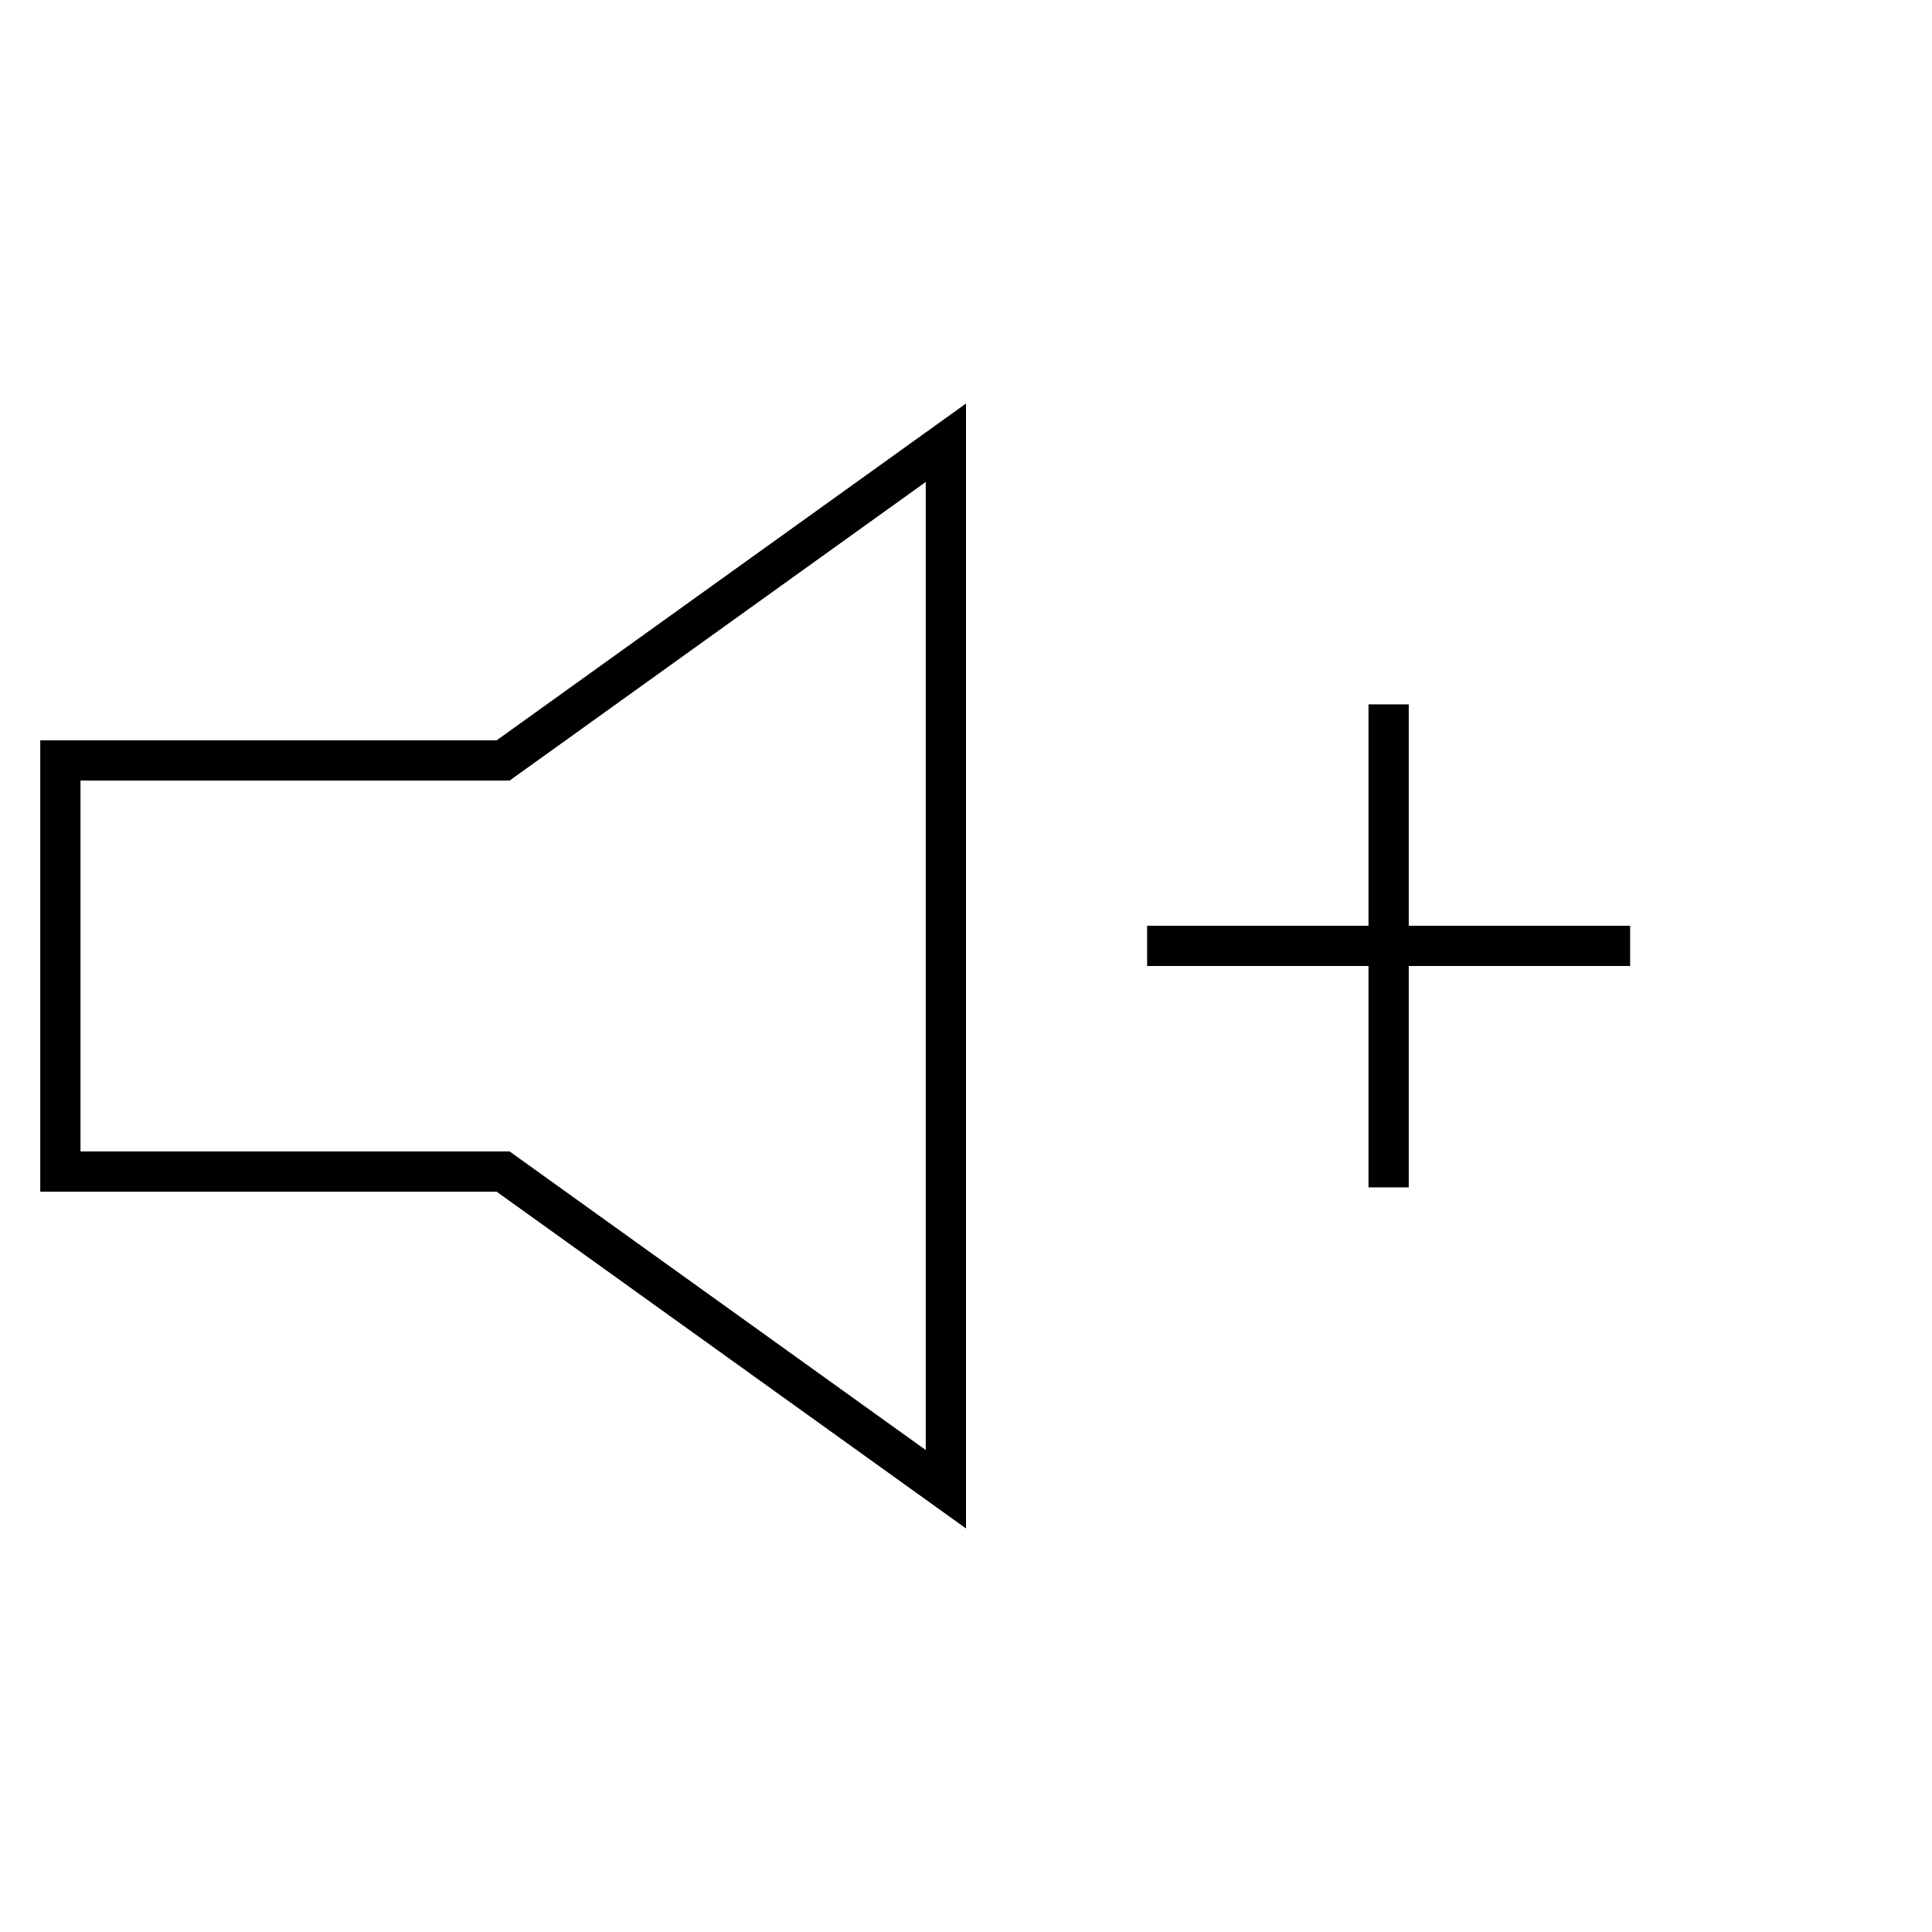
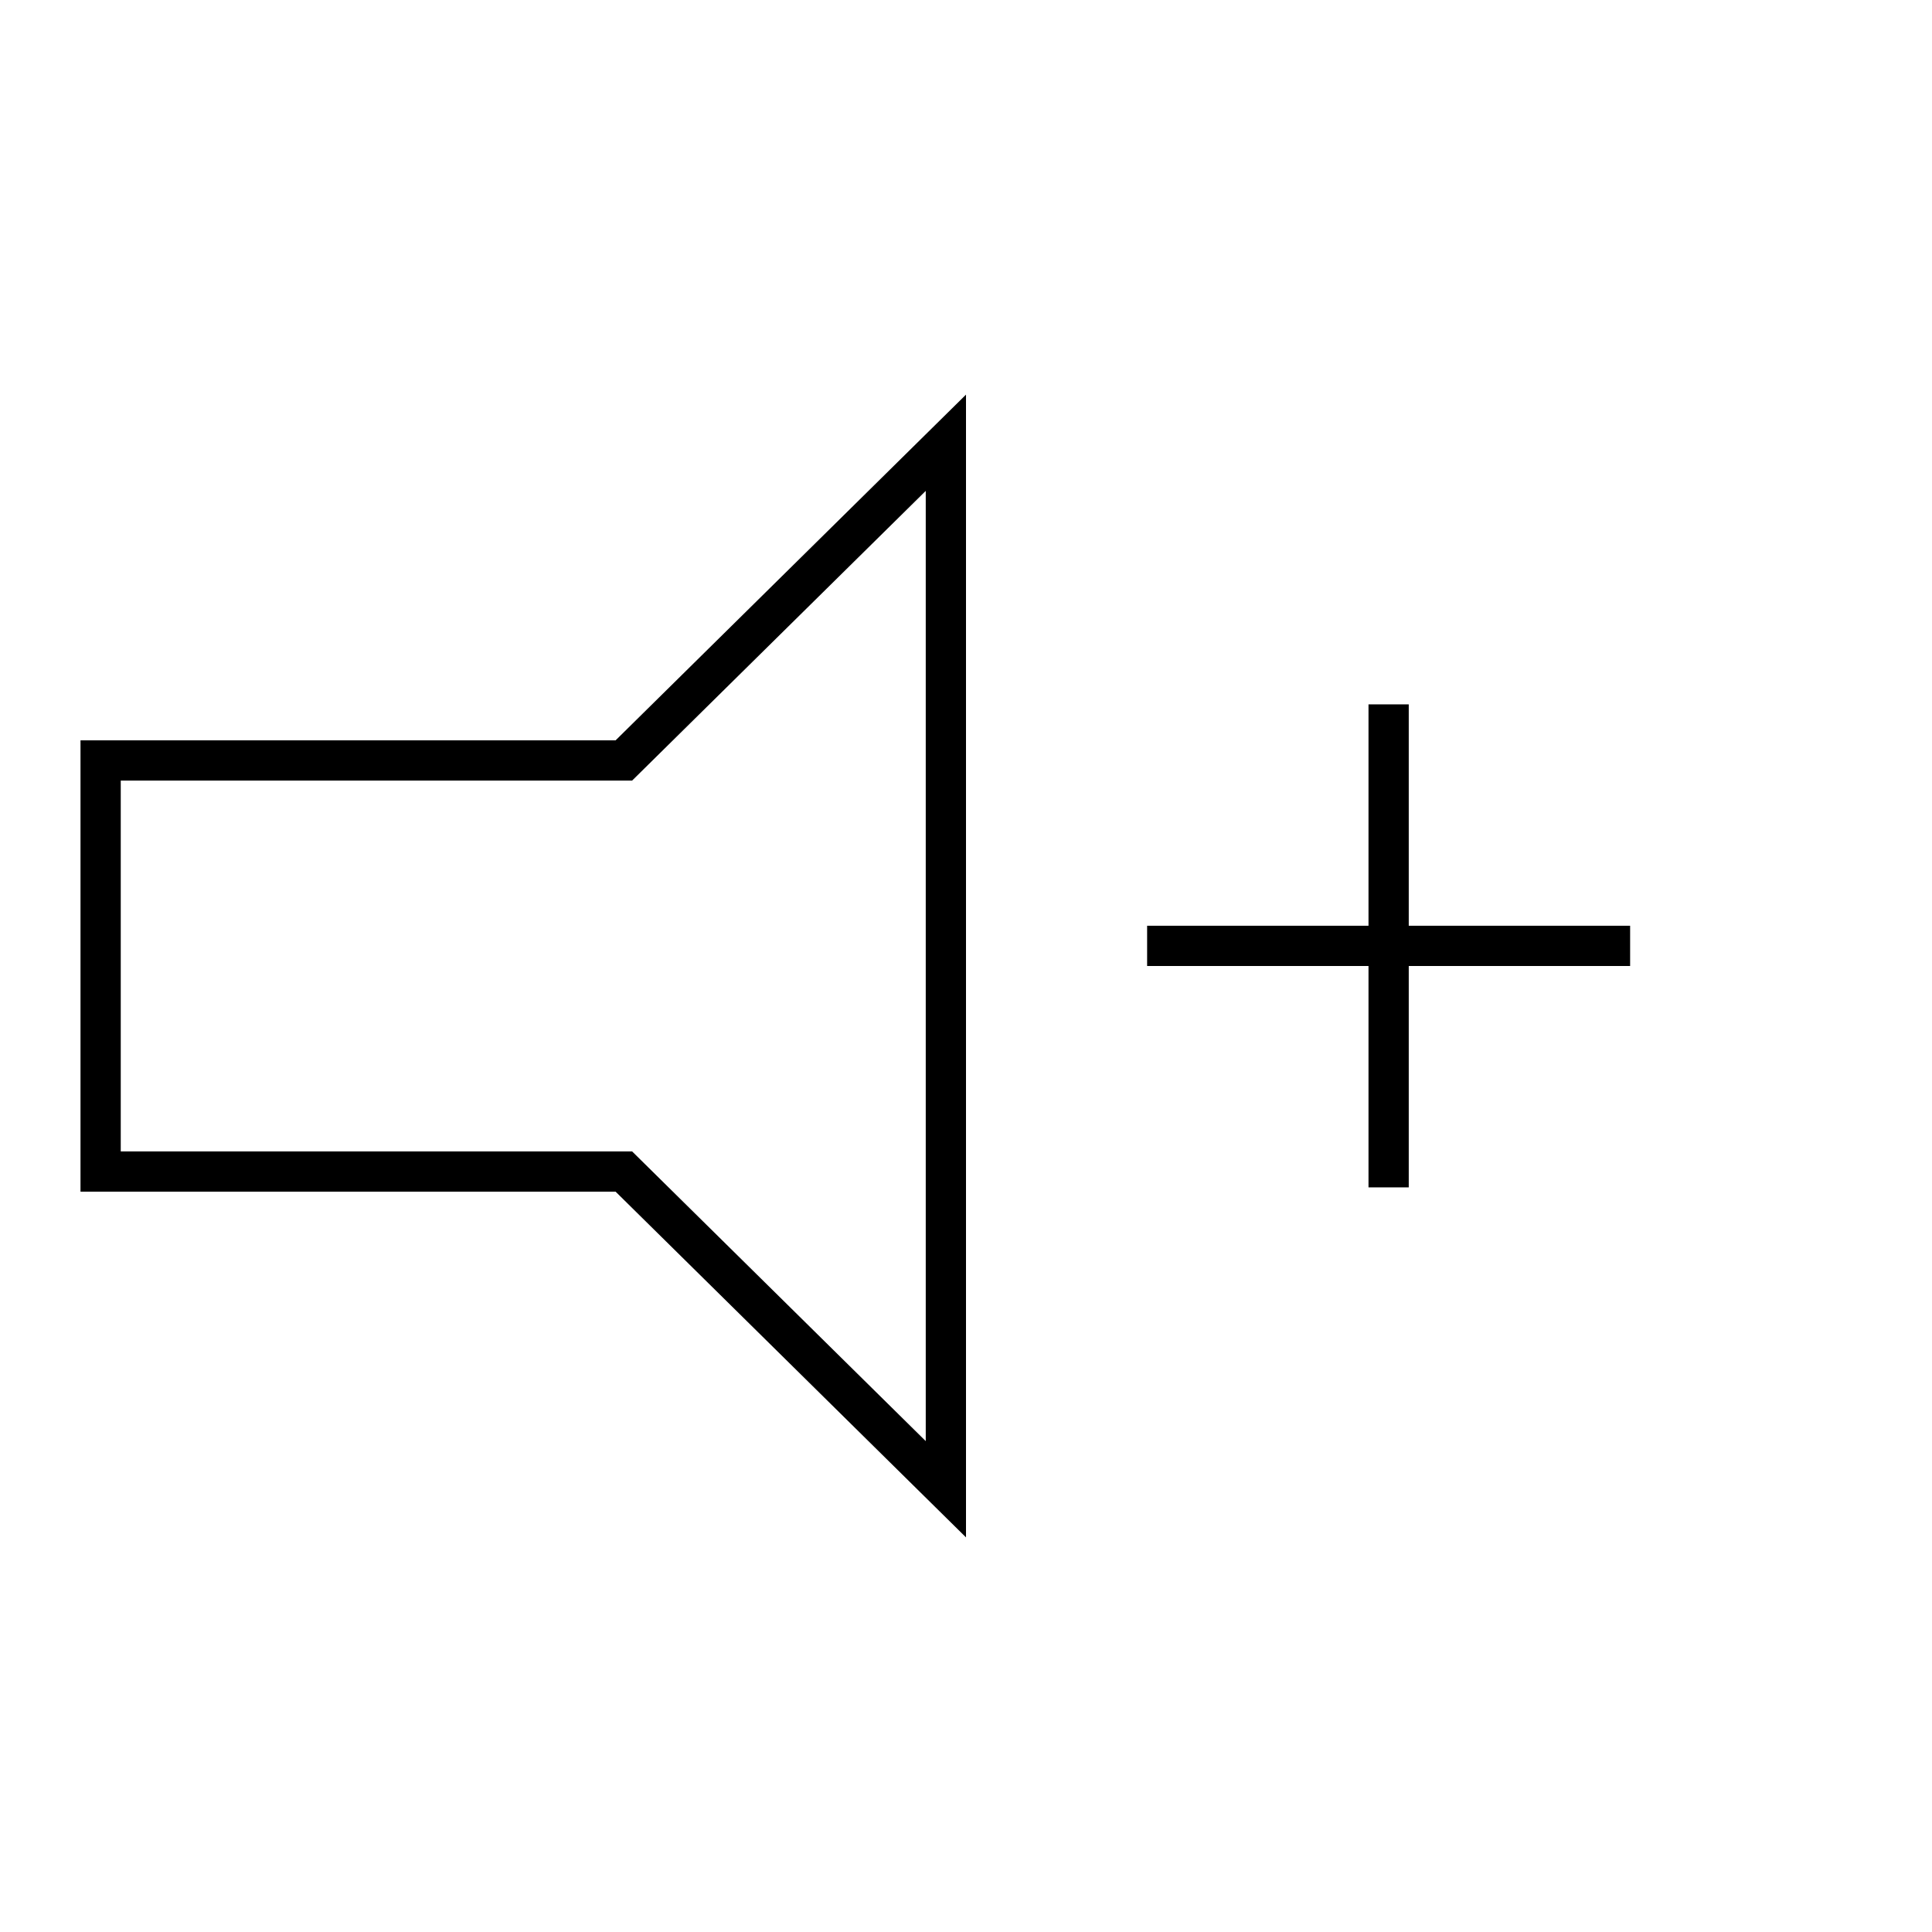
<svg xmlns="http://www.w3.org/2000/svg" width="48px" height="48px" viewBox="0 0 48 48" version="1.1">
  <defs />
  <g id="line" stroke="none" stroke-width="1" fill="none" fill-rule="evenodd">
    <g id="volumeup2-line" stroke="#000000">
      <path d="M34.5,17.5 L34.5,29.5" id="Path-46" />
      <path d="M28.5,23.5 L40.5,23.5" id="Path-45" />
-       <polygon id="Rectangle-13" points="1.5 18.893 12.5 18.893 23.5 11 23.5 37 12.5 29.107 1.5 29.107" />
+       <polygon id="Rectangle-13" points="2.5 18.893 15.5 18.893 23.5 11 23.5 37 15.5 29.107 2.5 29.107" />
    </g>
  </g>
</svg>
